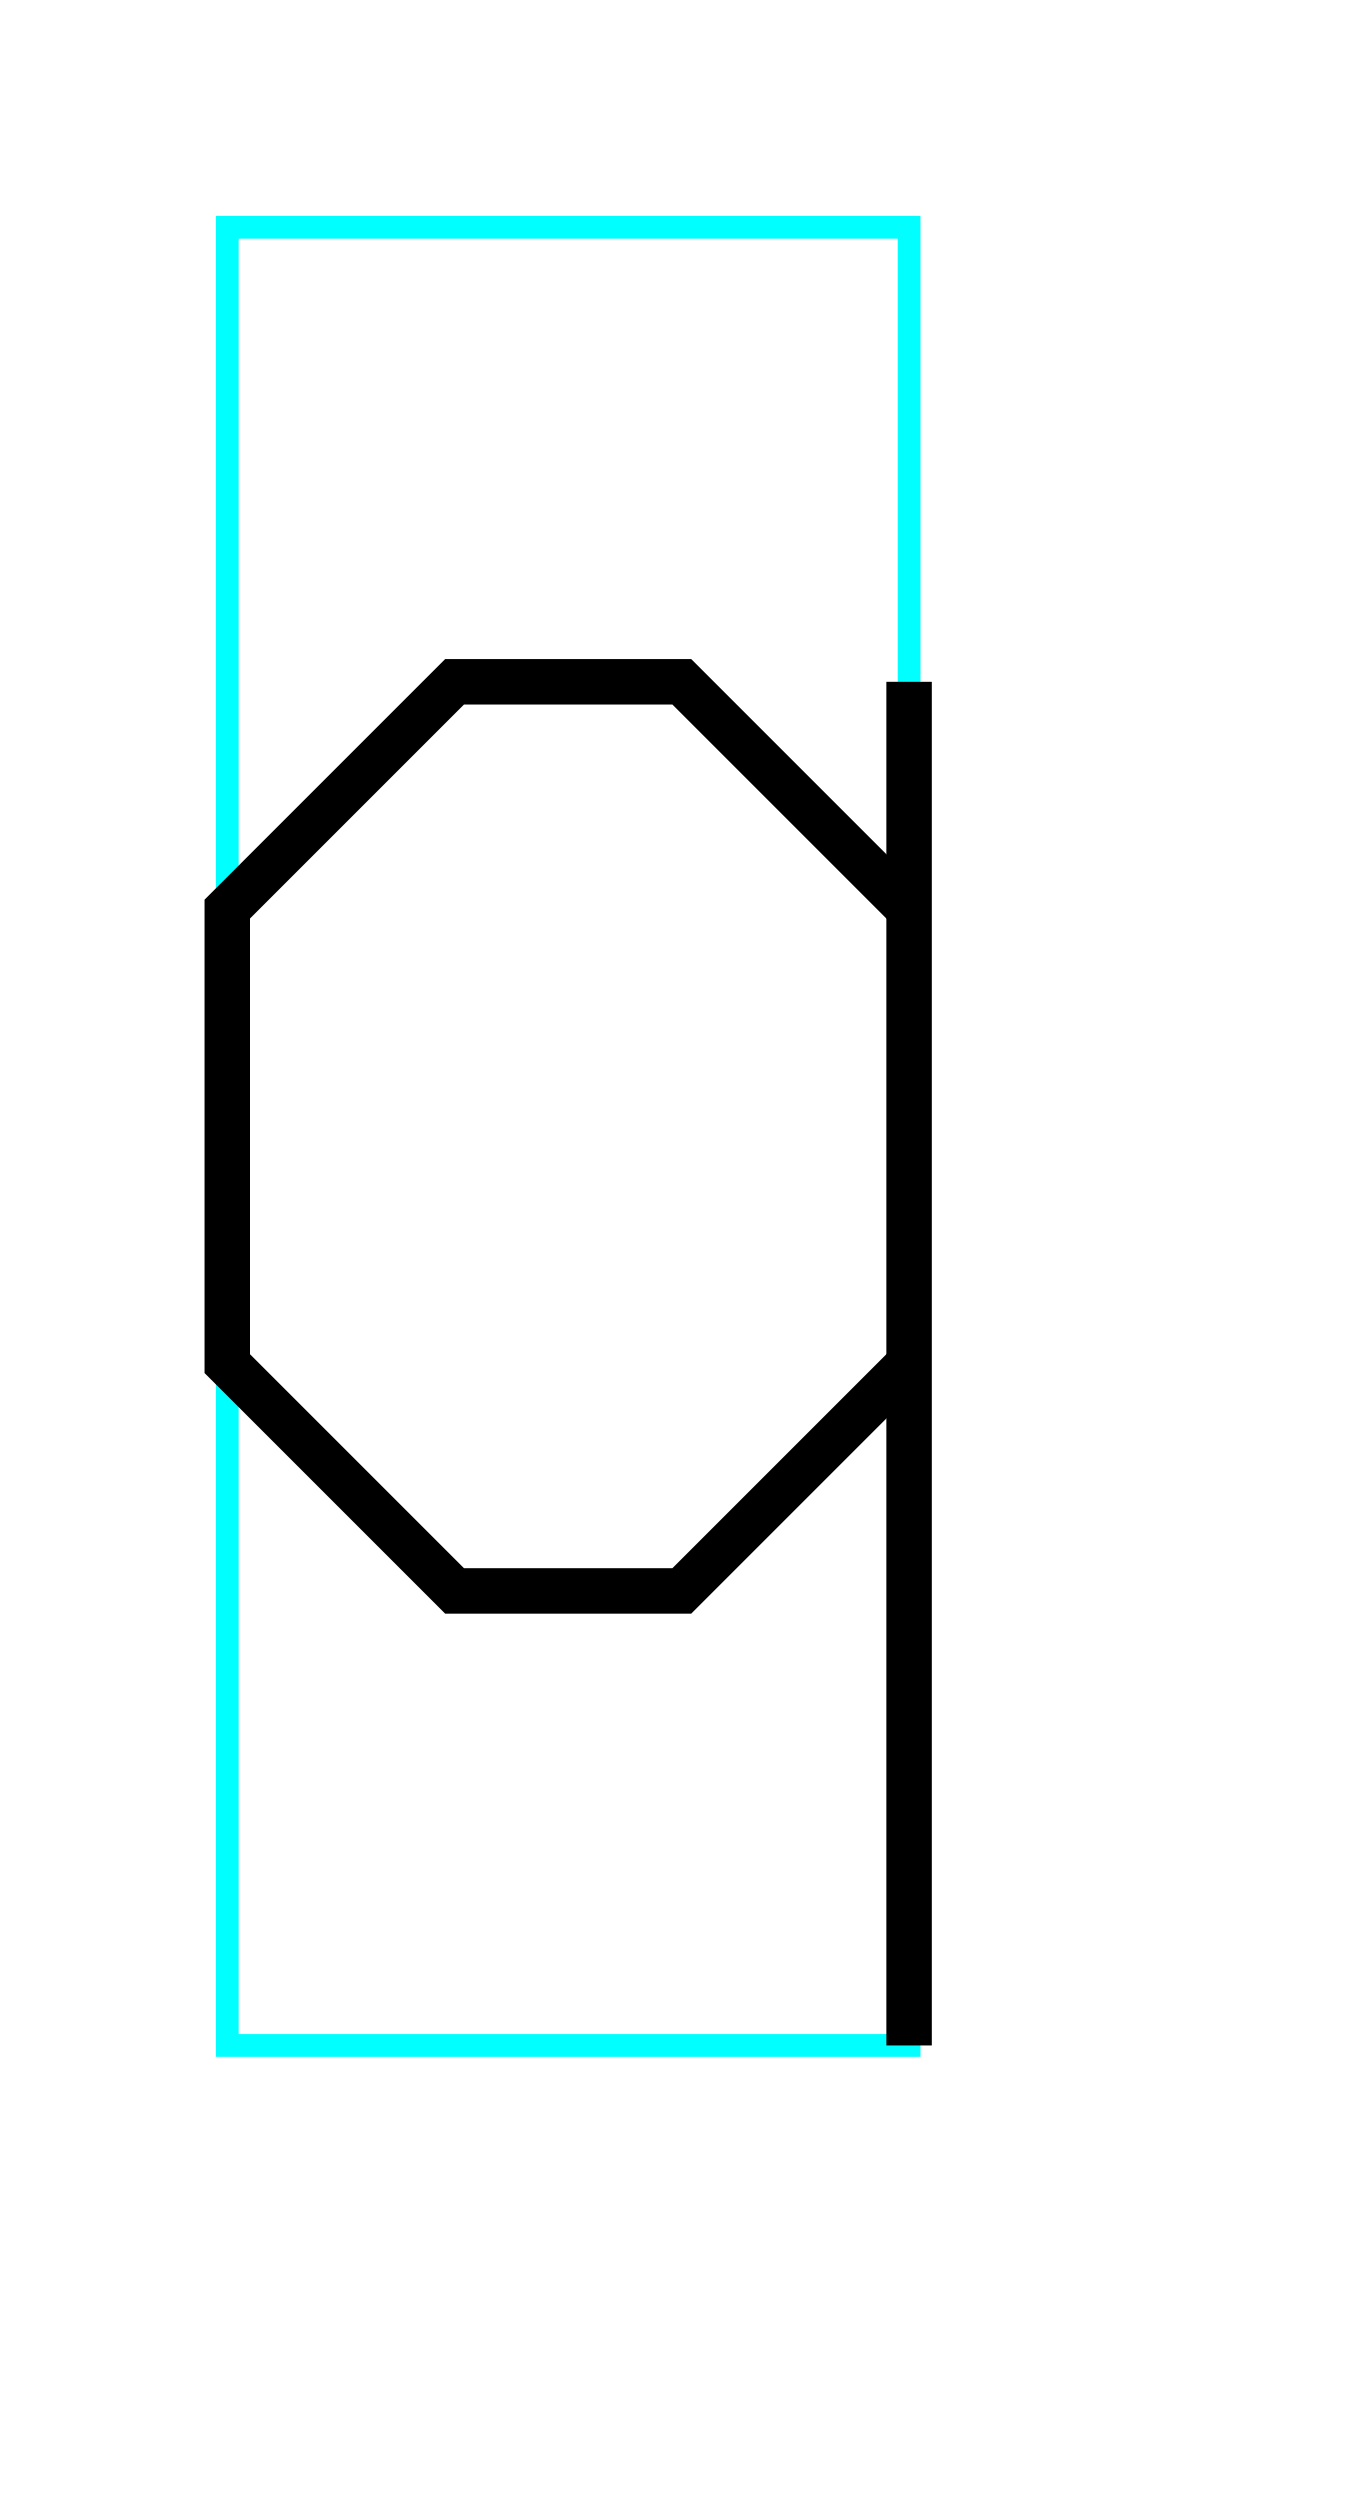
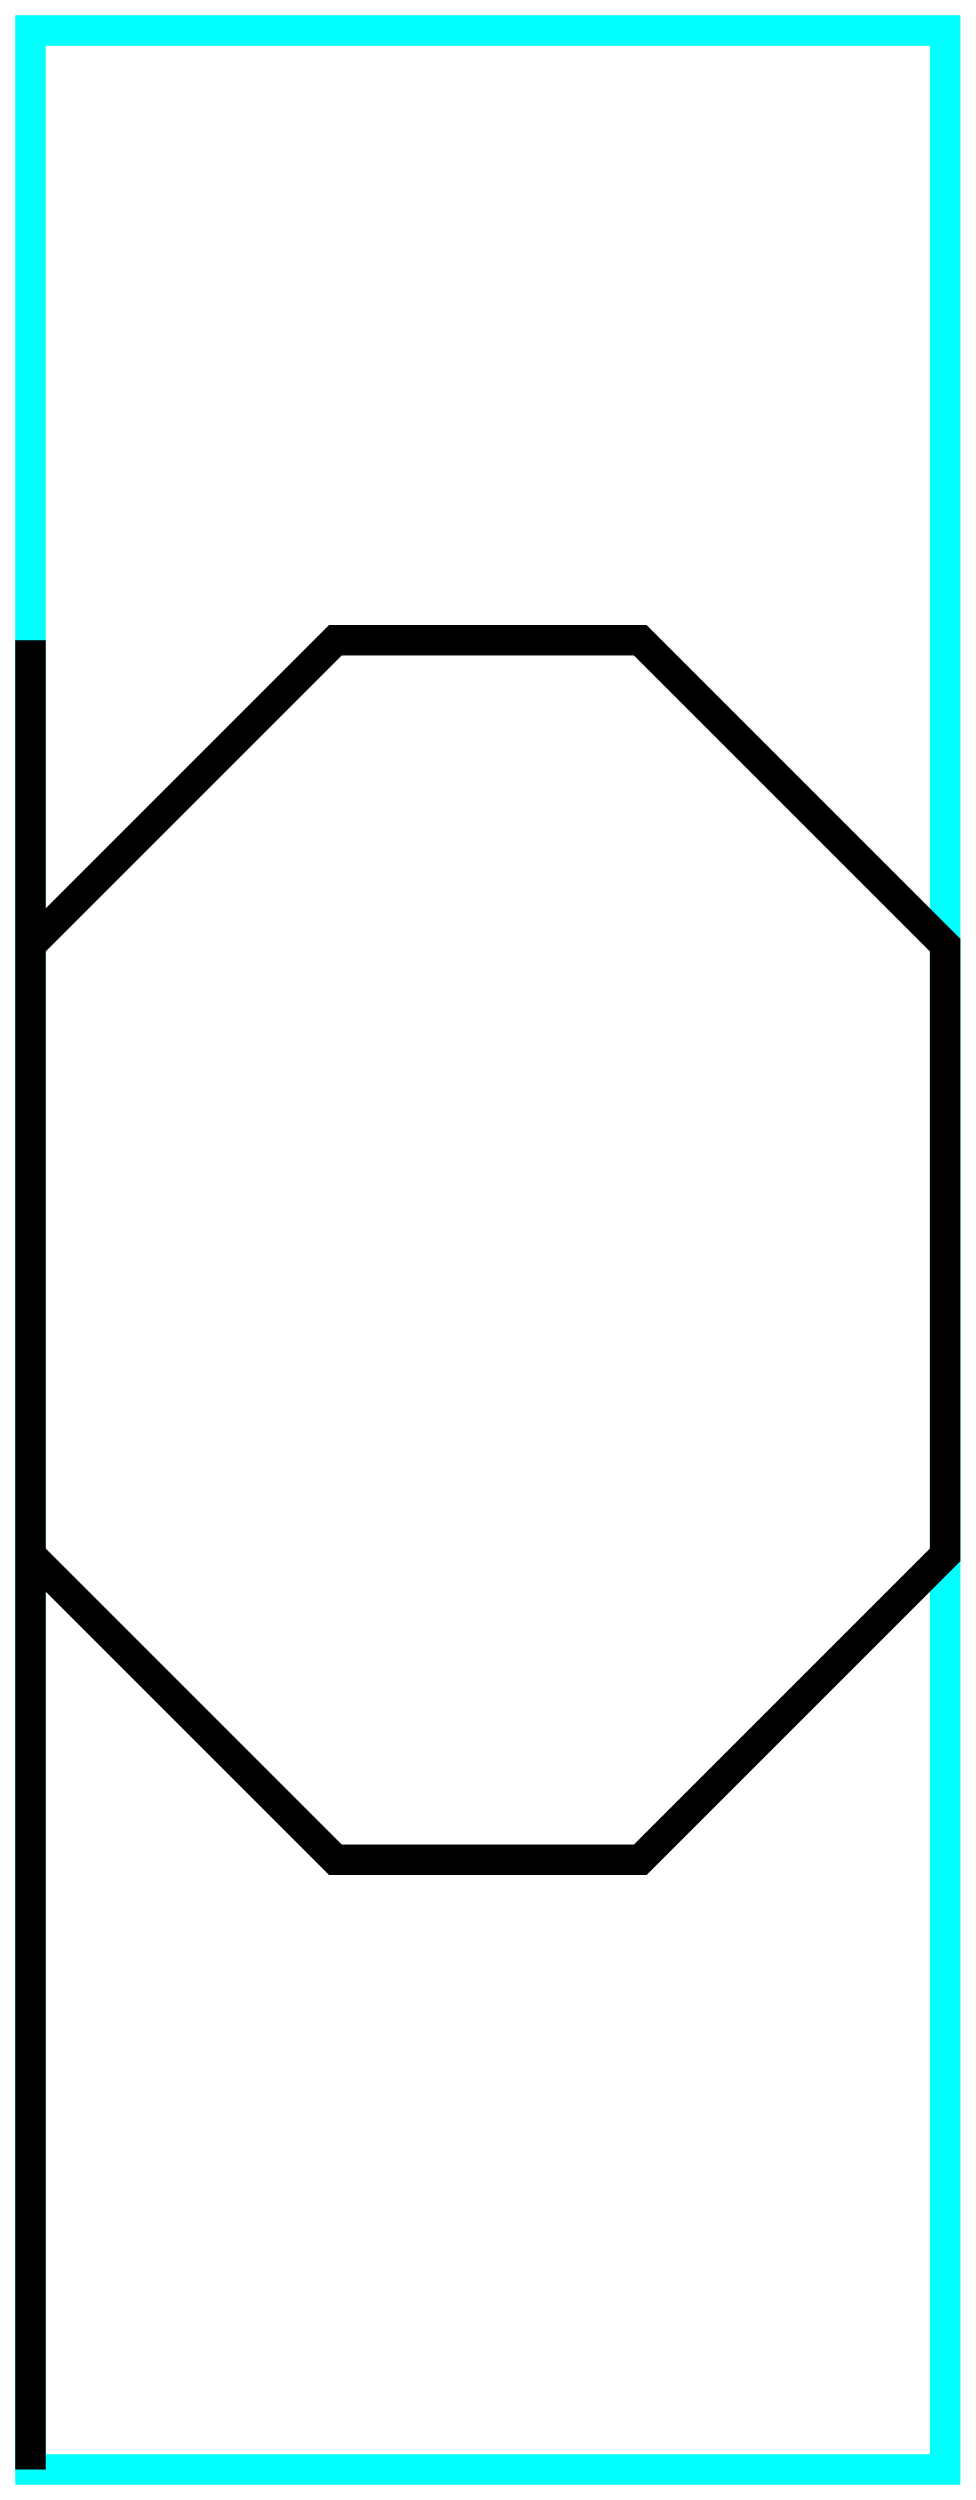
- <svg xmlns="http://www.w3.org/2000/svg" baseProfile="tiny" height="11" version="1.2" width="6">
+ <svg xmlns="http://www.w3.org/2000/svg" baseProfile="tiny" height="164" version="1.2" width="64">
  <defs />
-   <path d="M1,1 L4,1 L4,9 L1,9Z" fill="none" stroke="cyan" stroke-width="0.1" />
-   <path d="M4,3 L4,9" fill="none" stroke="black" stroke-width="0.2" />
-   <path d="M4,4 L3,3 L2,3 L1,4 L1,6 L2,7 L3,7 L4,6" fill="none" stroke="black" stroke-width="0.2" />
+   <path d="M2,2 L62,2 L62,162 L2,162Z" fill="none" stroke="cyan" stroke-width="2" />
+   <path d="M2.0,42.0 L2.0,162.0" fill="none" stroke="black" stroke-width="2" />
+   <path d="M2.0,62.0 L22.0,42.0 L42.0,42.0 L62.0,62.0 L62.0,102.0 L42.0,122.0 L22.0,122.0 L2.0,102.0" fill="none" stroke="black" stroke-width="2" />
</svg>
